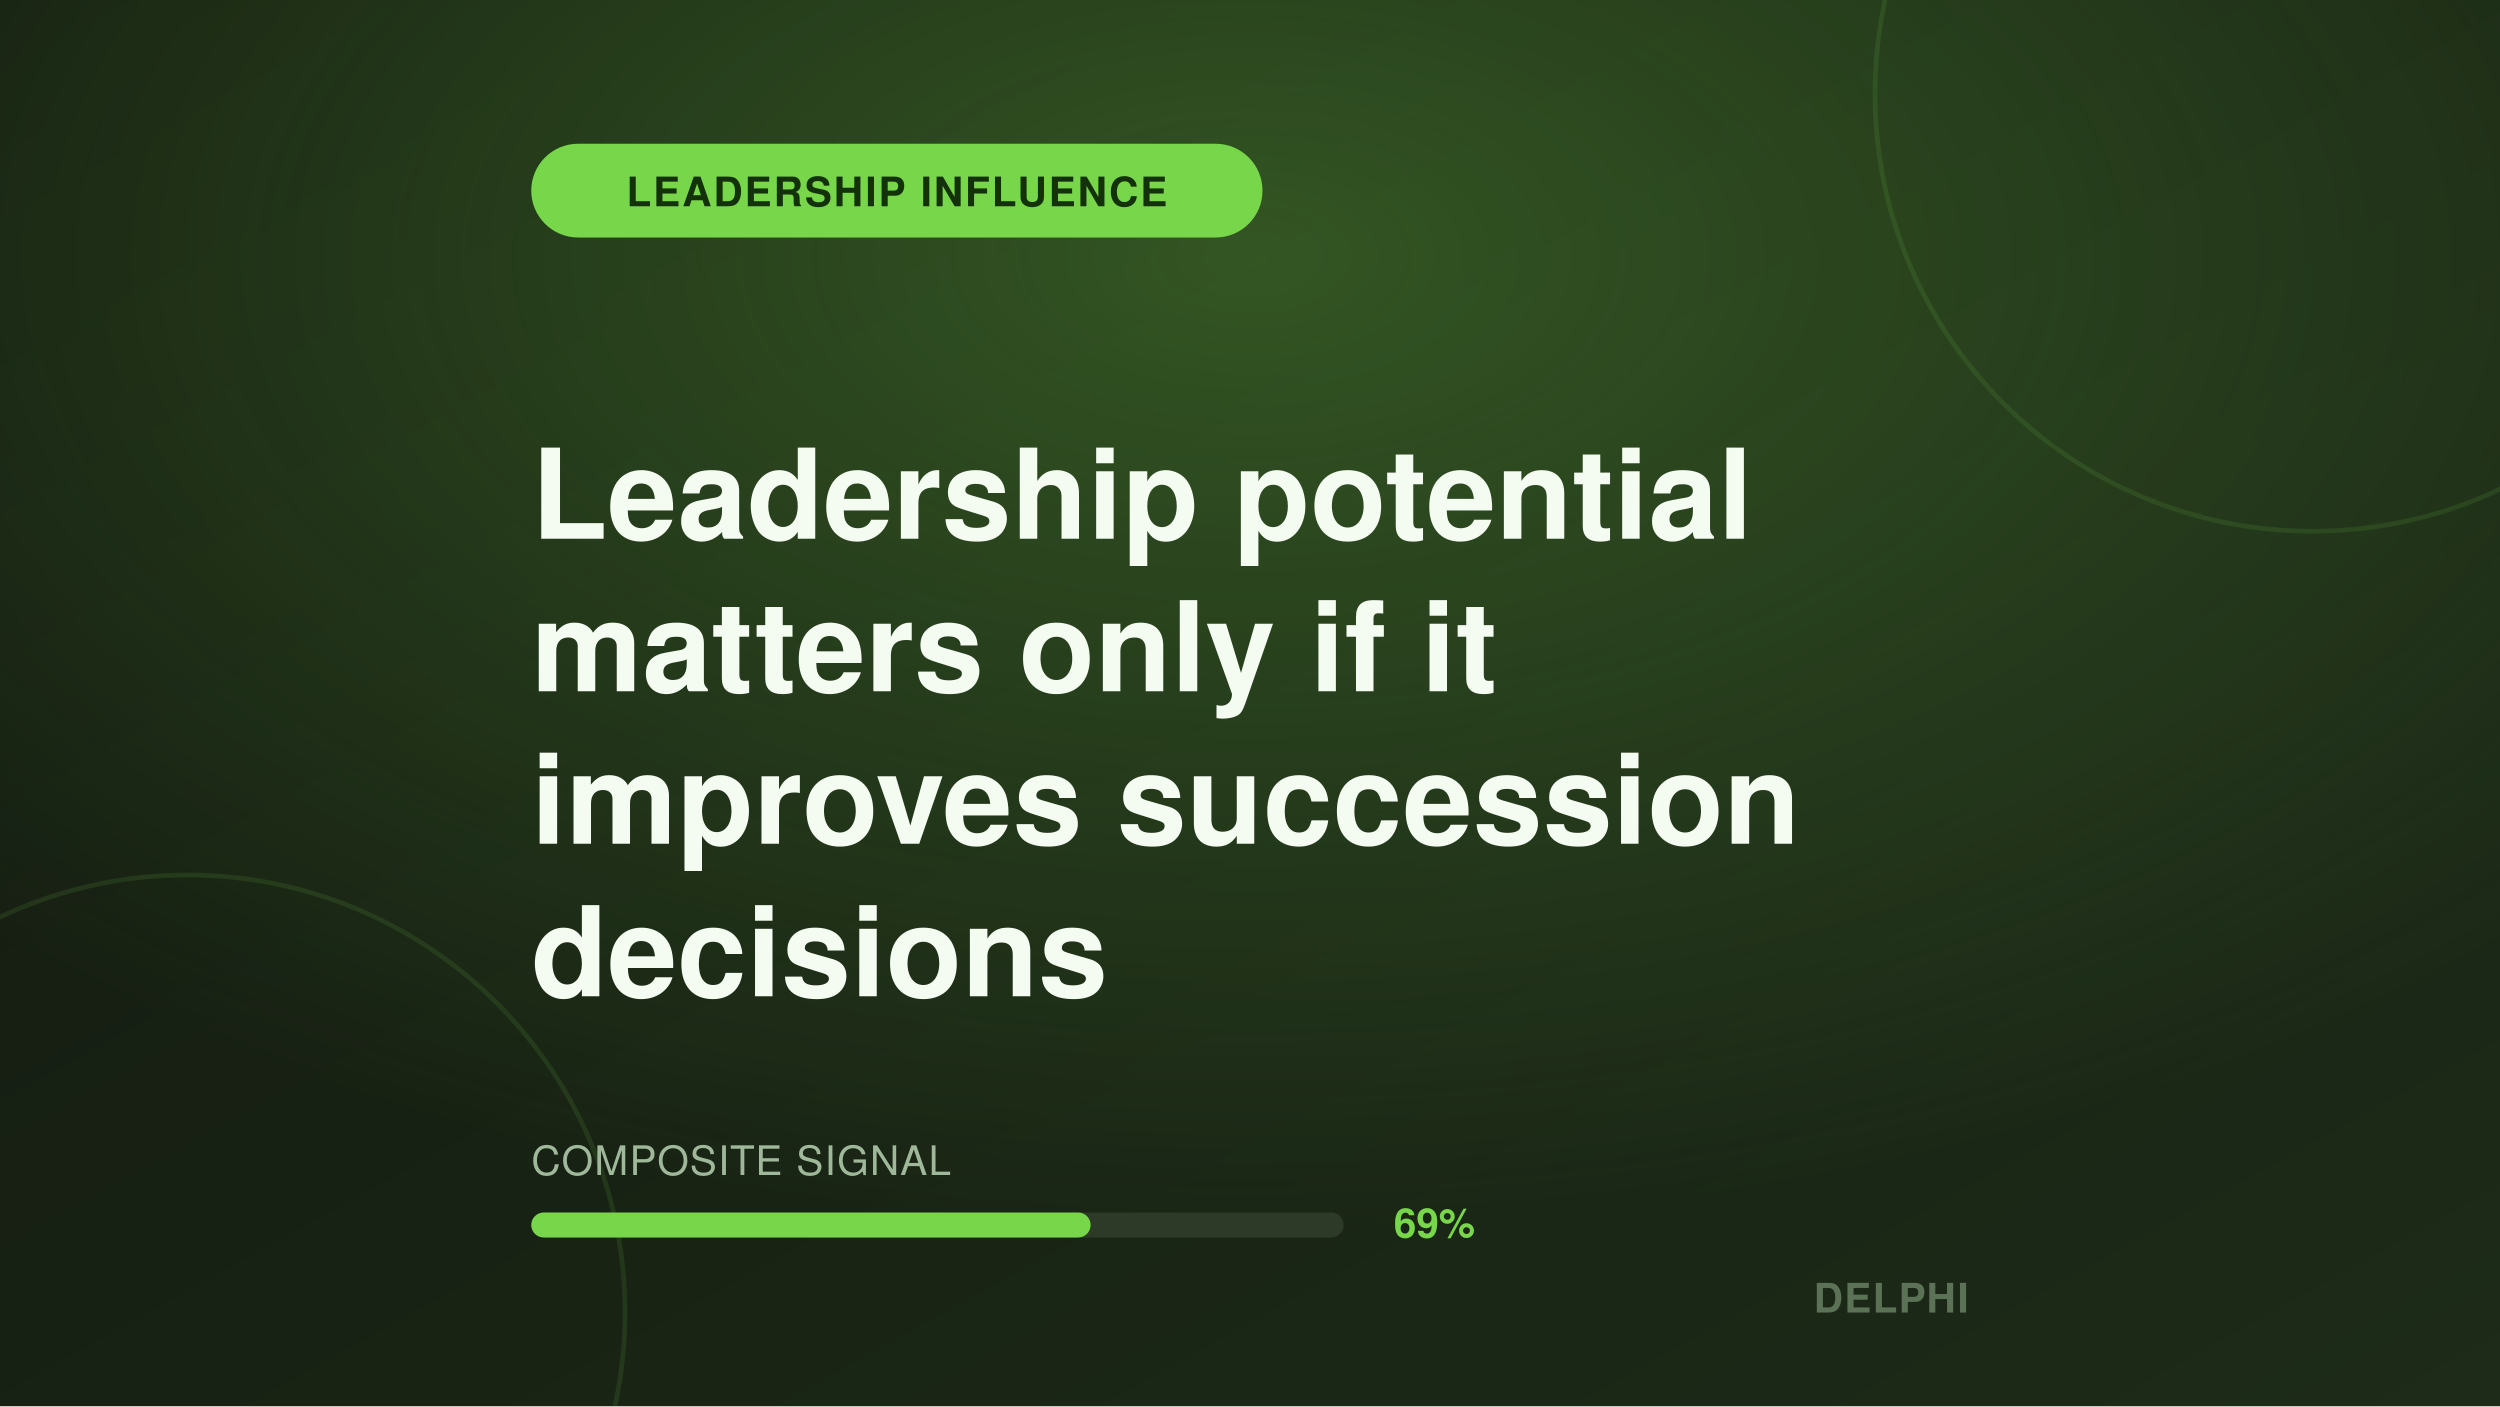
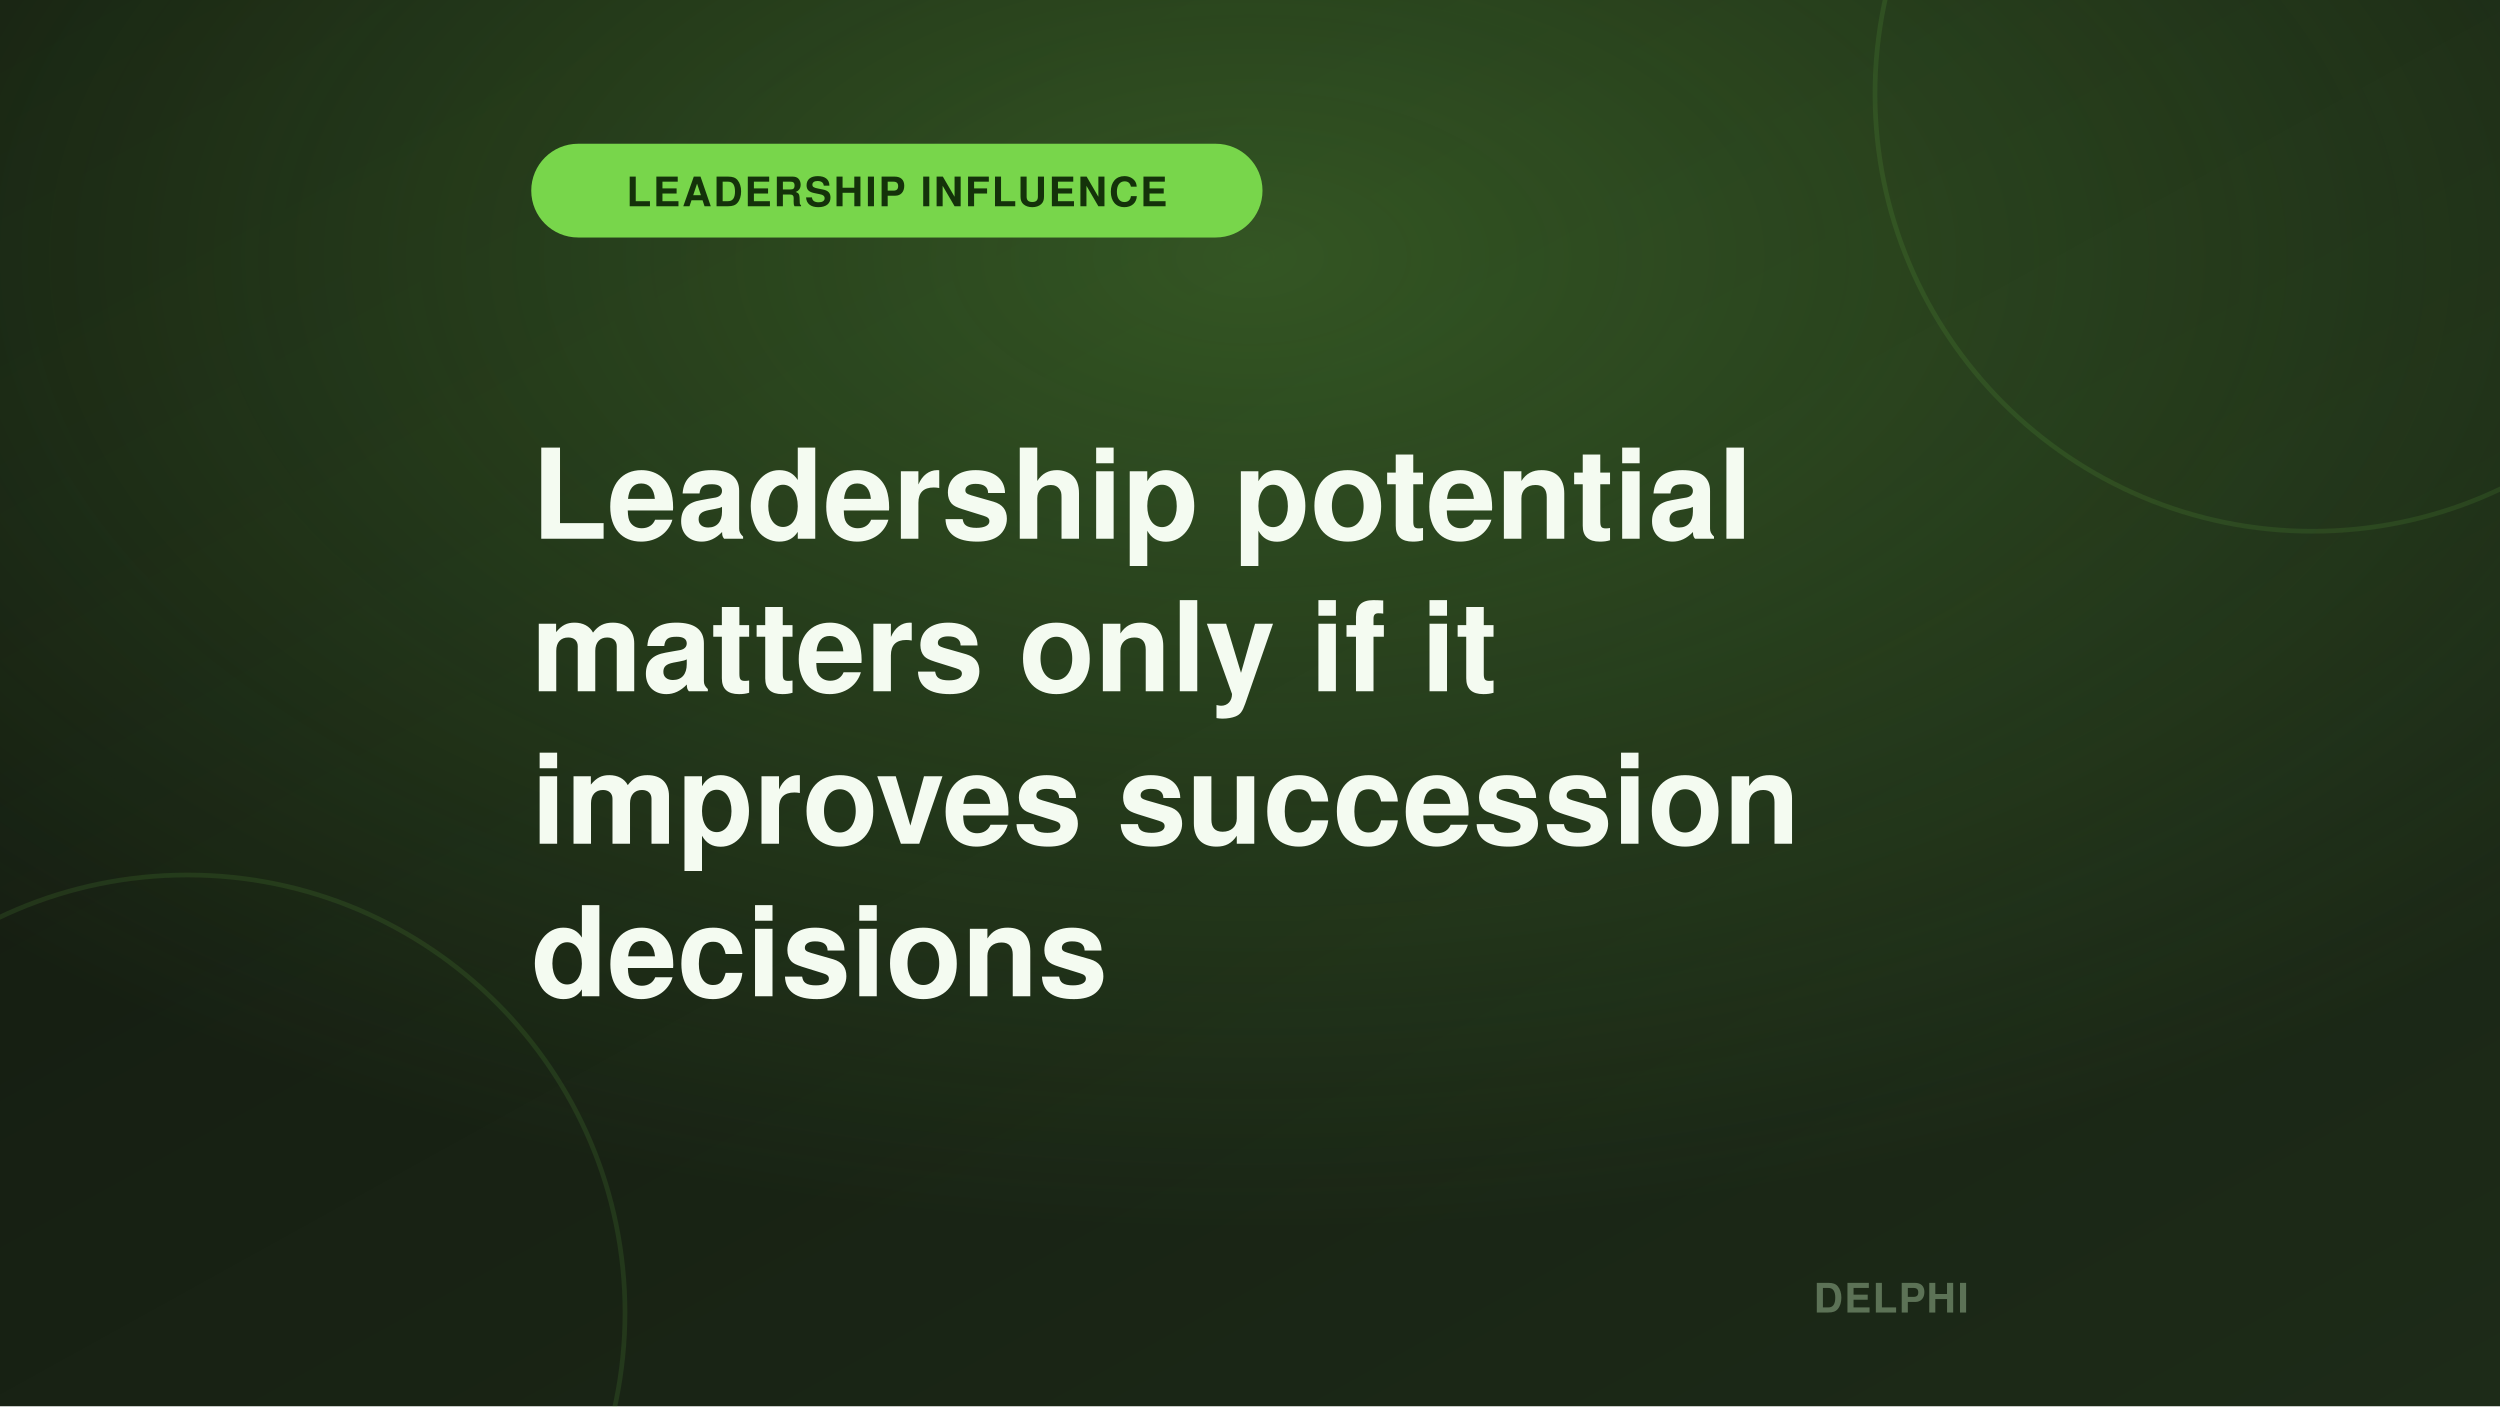
<svg xmlns="http://www.w3.org/2000/svg" width="800" height="450" viewBox="0 0 800 450">
  <defs>
    <linearGradient id="bg" x1="0" y1="0" x2="1" y2="1">
      <stop offset="0%" stop-color="#12180f" />
      <stop offset="100%" stop-color="#1d2b18" />
    </linearGradient>
    <radialGradient id="glow" cx="50%" cy="18%" r="70%">
      <stop offset="0%" stop-color="#78d64b" stop-opacity="0.3" />
      <stop offset="100%" stop-color="#78d64b" stop-opacity="0" />
    </radialGradient>
  </defs>
  <rect width="800" height="450" fill="url(#bg)" />
  <rect width="800" height="450" fill="url(#glow)" />
  <circle cx="60" cy="420" r="140" fill="none" stroke="#78d64b" stroke-opacity="0.12" stroke-width="1.5" />
  <circle cx="740" cy="30" r="140" fill="none" stroke="#78d64b" stroke-opacity="0.12" stroke-width="1.5" />
  <rect x="170" y="46" width="234" height="30" rx="15" fill="#78d64b" />
  <text x="287.0" y="66" text-anchor="middle" font-family="Segoe UI, Helvetica, Arial, sans-serif" font-size="13" font-weight="700" letter-spacing="0.6" fill="#14320a">LEADERSHIP INFLUENCE</text>
  <text font-family="Segoe UI, Helvetica, Arial, sans-serif" font-size="40" font-weight="700" fill="#f4fbf1">
    <tspan x="170" y="172.4">Leadership potential</tspan>
    <tspan x="170" y="221.2">matters only if it</tspan>
    <tspan x="170" y="270.0">improves succession</tspan>
    <tspan x="170" y="318.8">decisions</tspan>
  </text>
-   <text x="170" y="376" font-family="Segoe UI, Helvetica, Arial, sans-serif" font-size="13" letter-spacing="0.4" fill="#9fb89a">COMPOSITE SIGNAL</text>
-   <rect x="170" y="388" width="260" height="8" rx="4" fill="#2c3a27" />
-   <rect x="170" y="388" width="179" height="8" rx="4" fill="#78d64b" />
-   <text x="446" y="396" font-family="Segoe UI, Helvetica, Arial, sans-serif" font-size="13" font-weight="700" fill="#78d64b">69%</text>
  <text x="630" y="420" text-anchor="end" font-family="Segoe UI, Helvetica, Arial, sans-serif" font-size="13" font-weight="700" letter-spacing="0.4" fill="#5c7256">DELPHI</text>
</svg>
